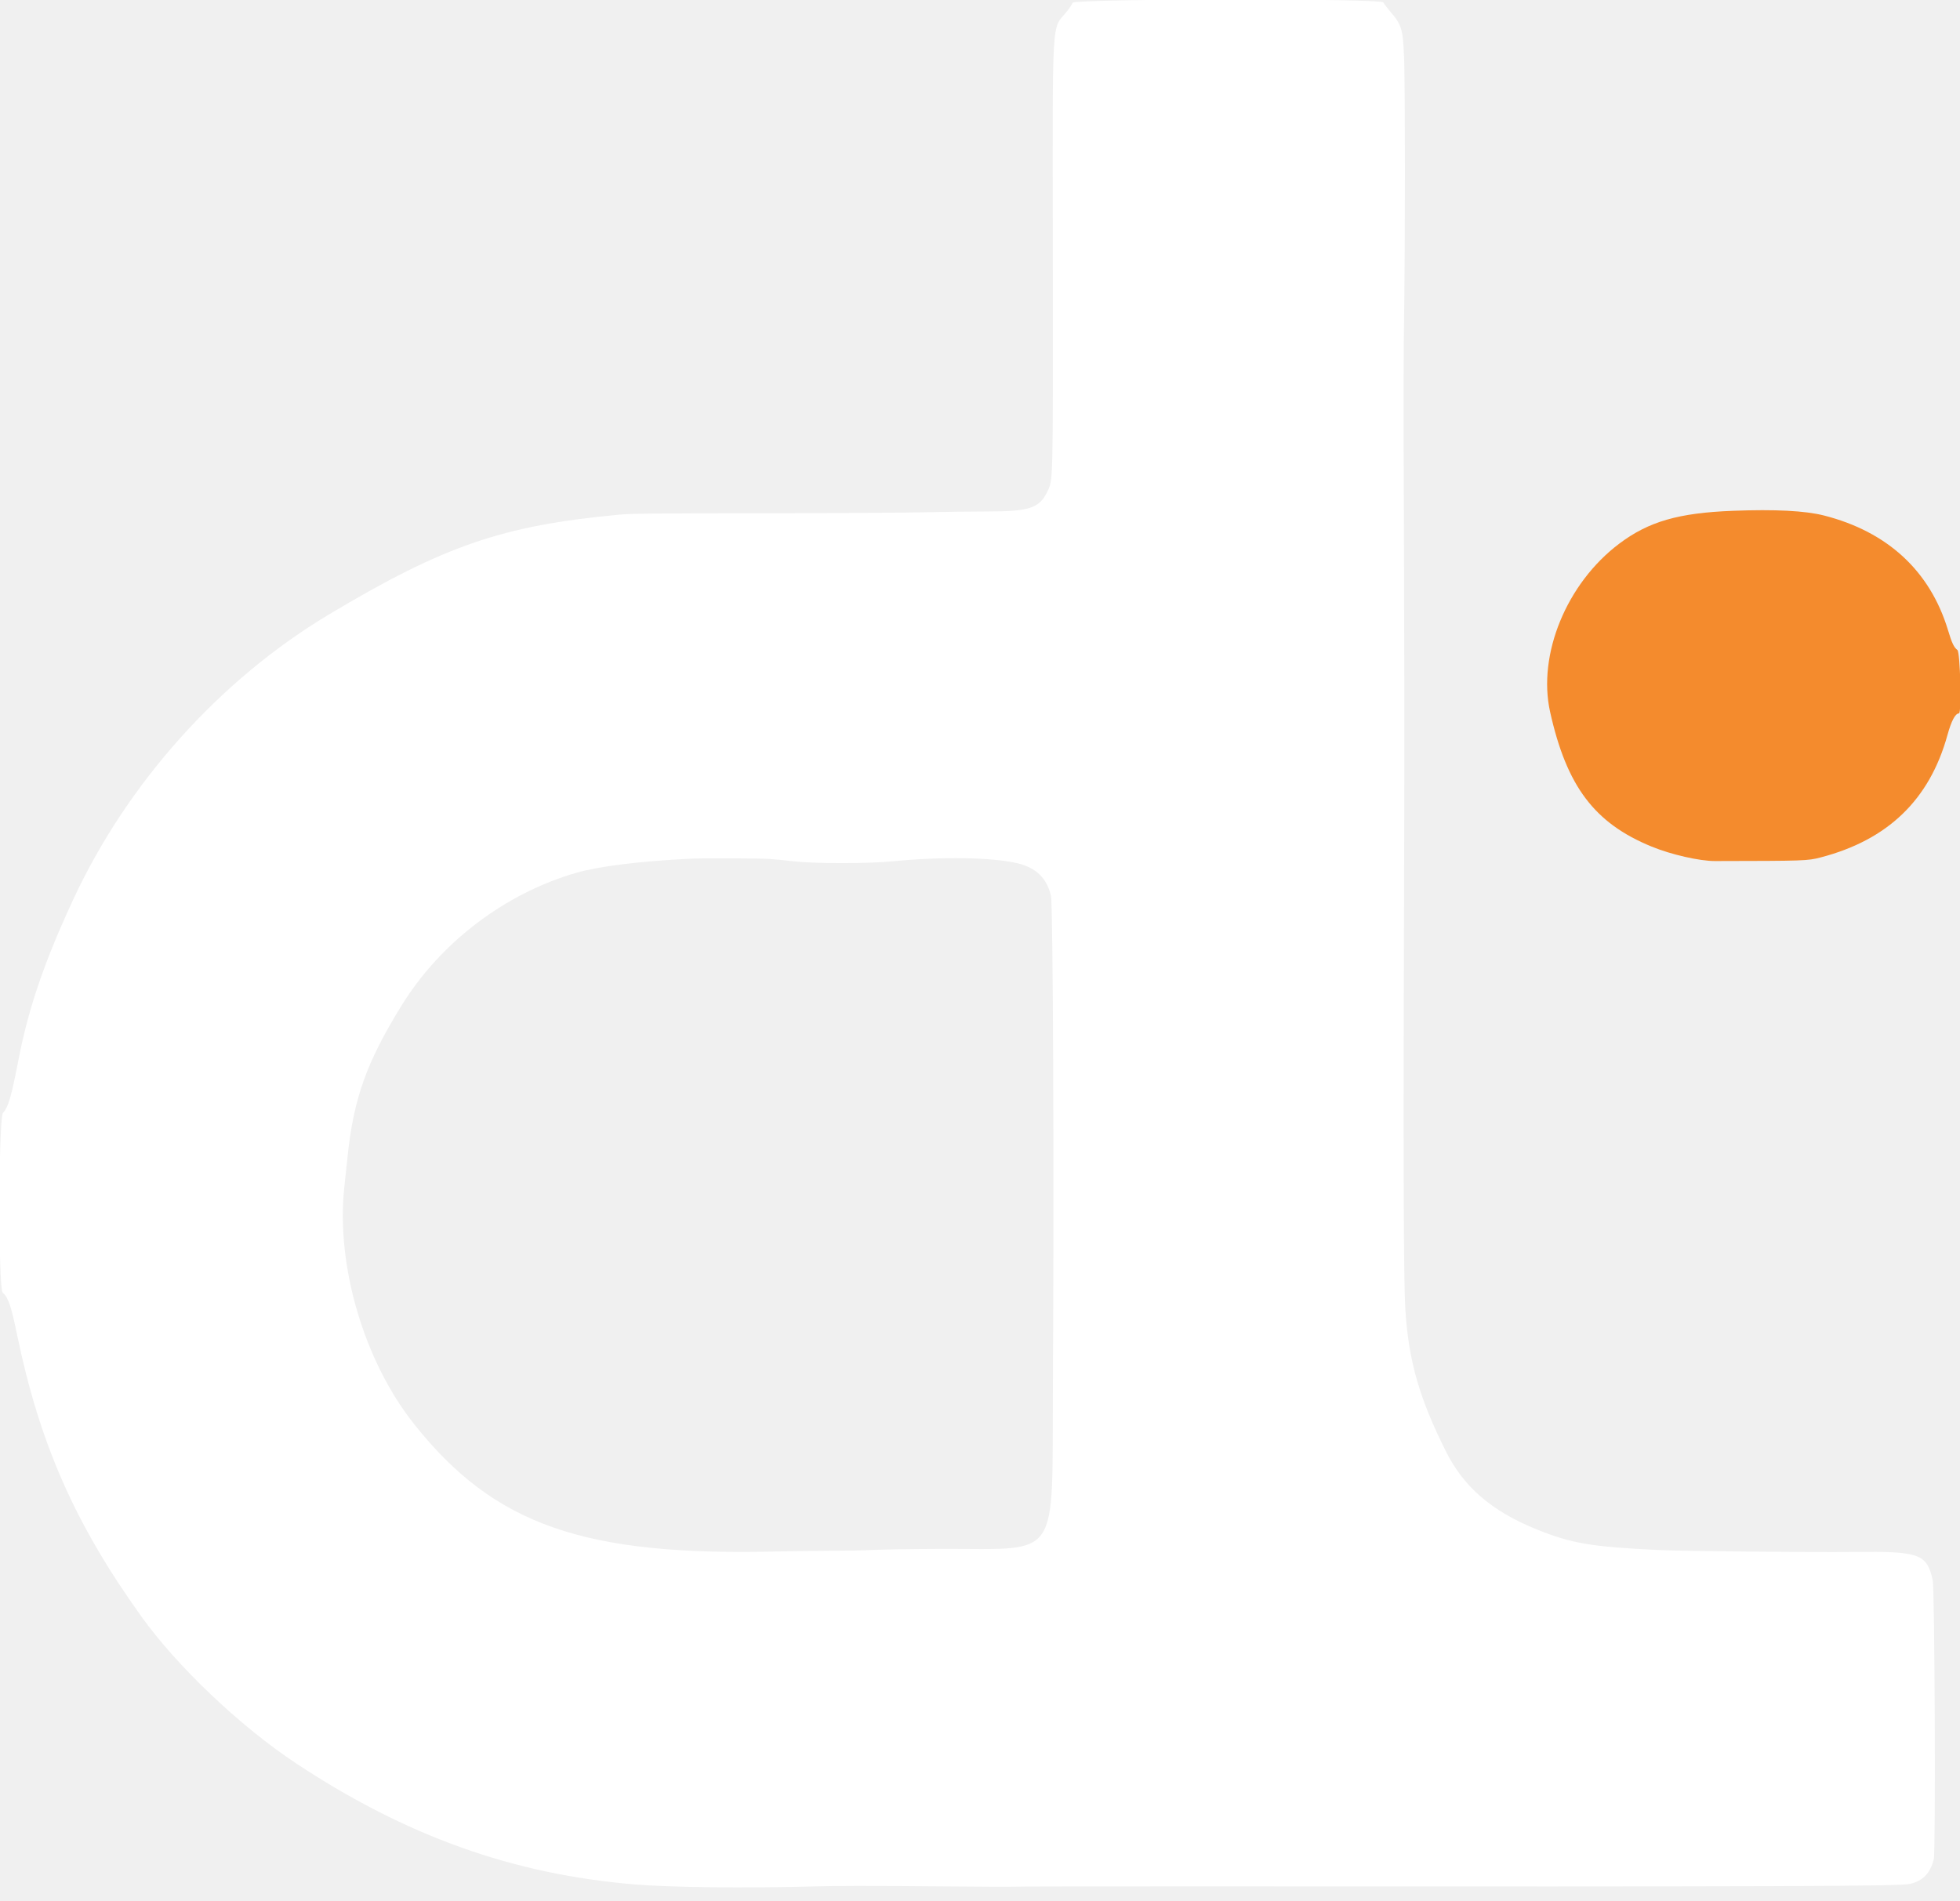
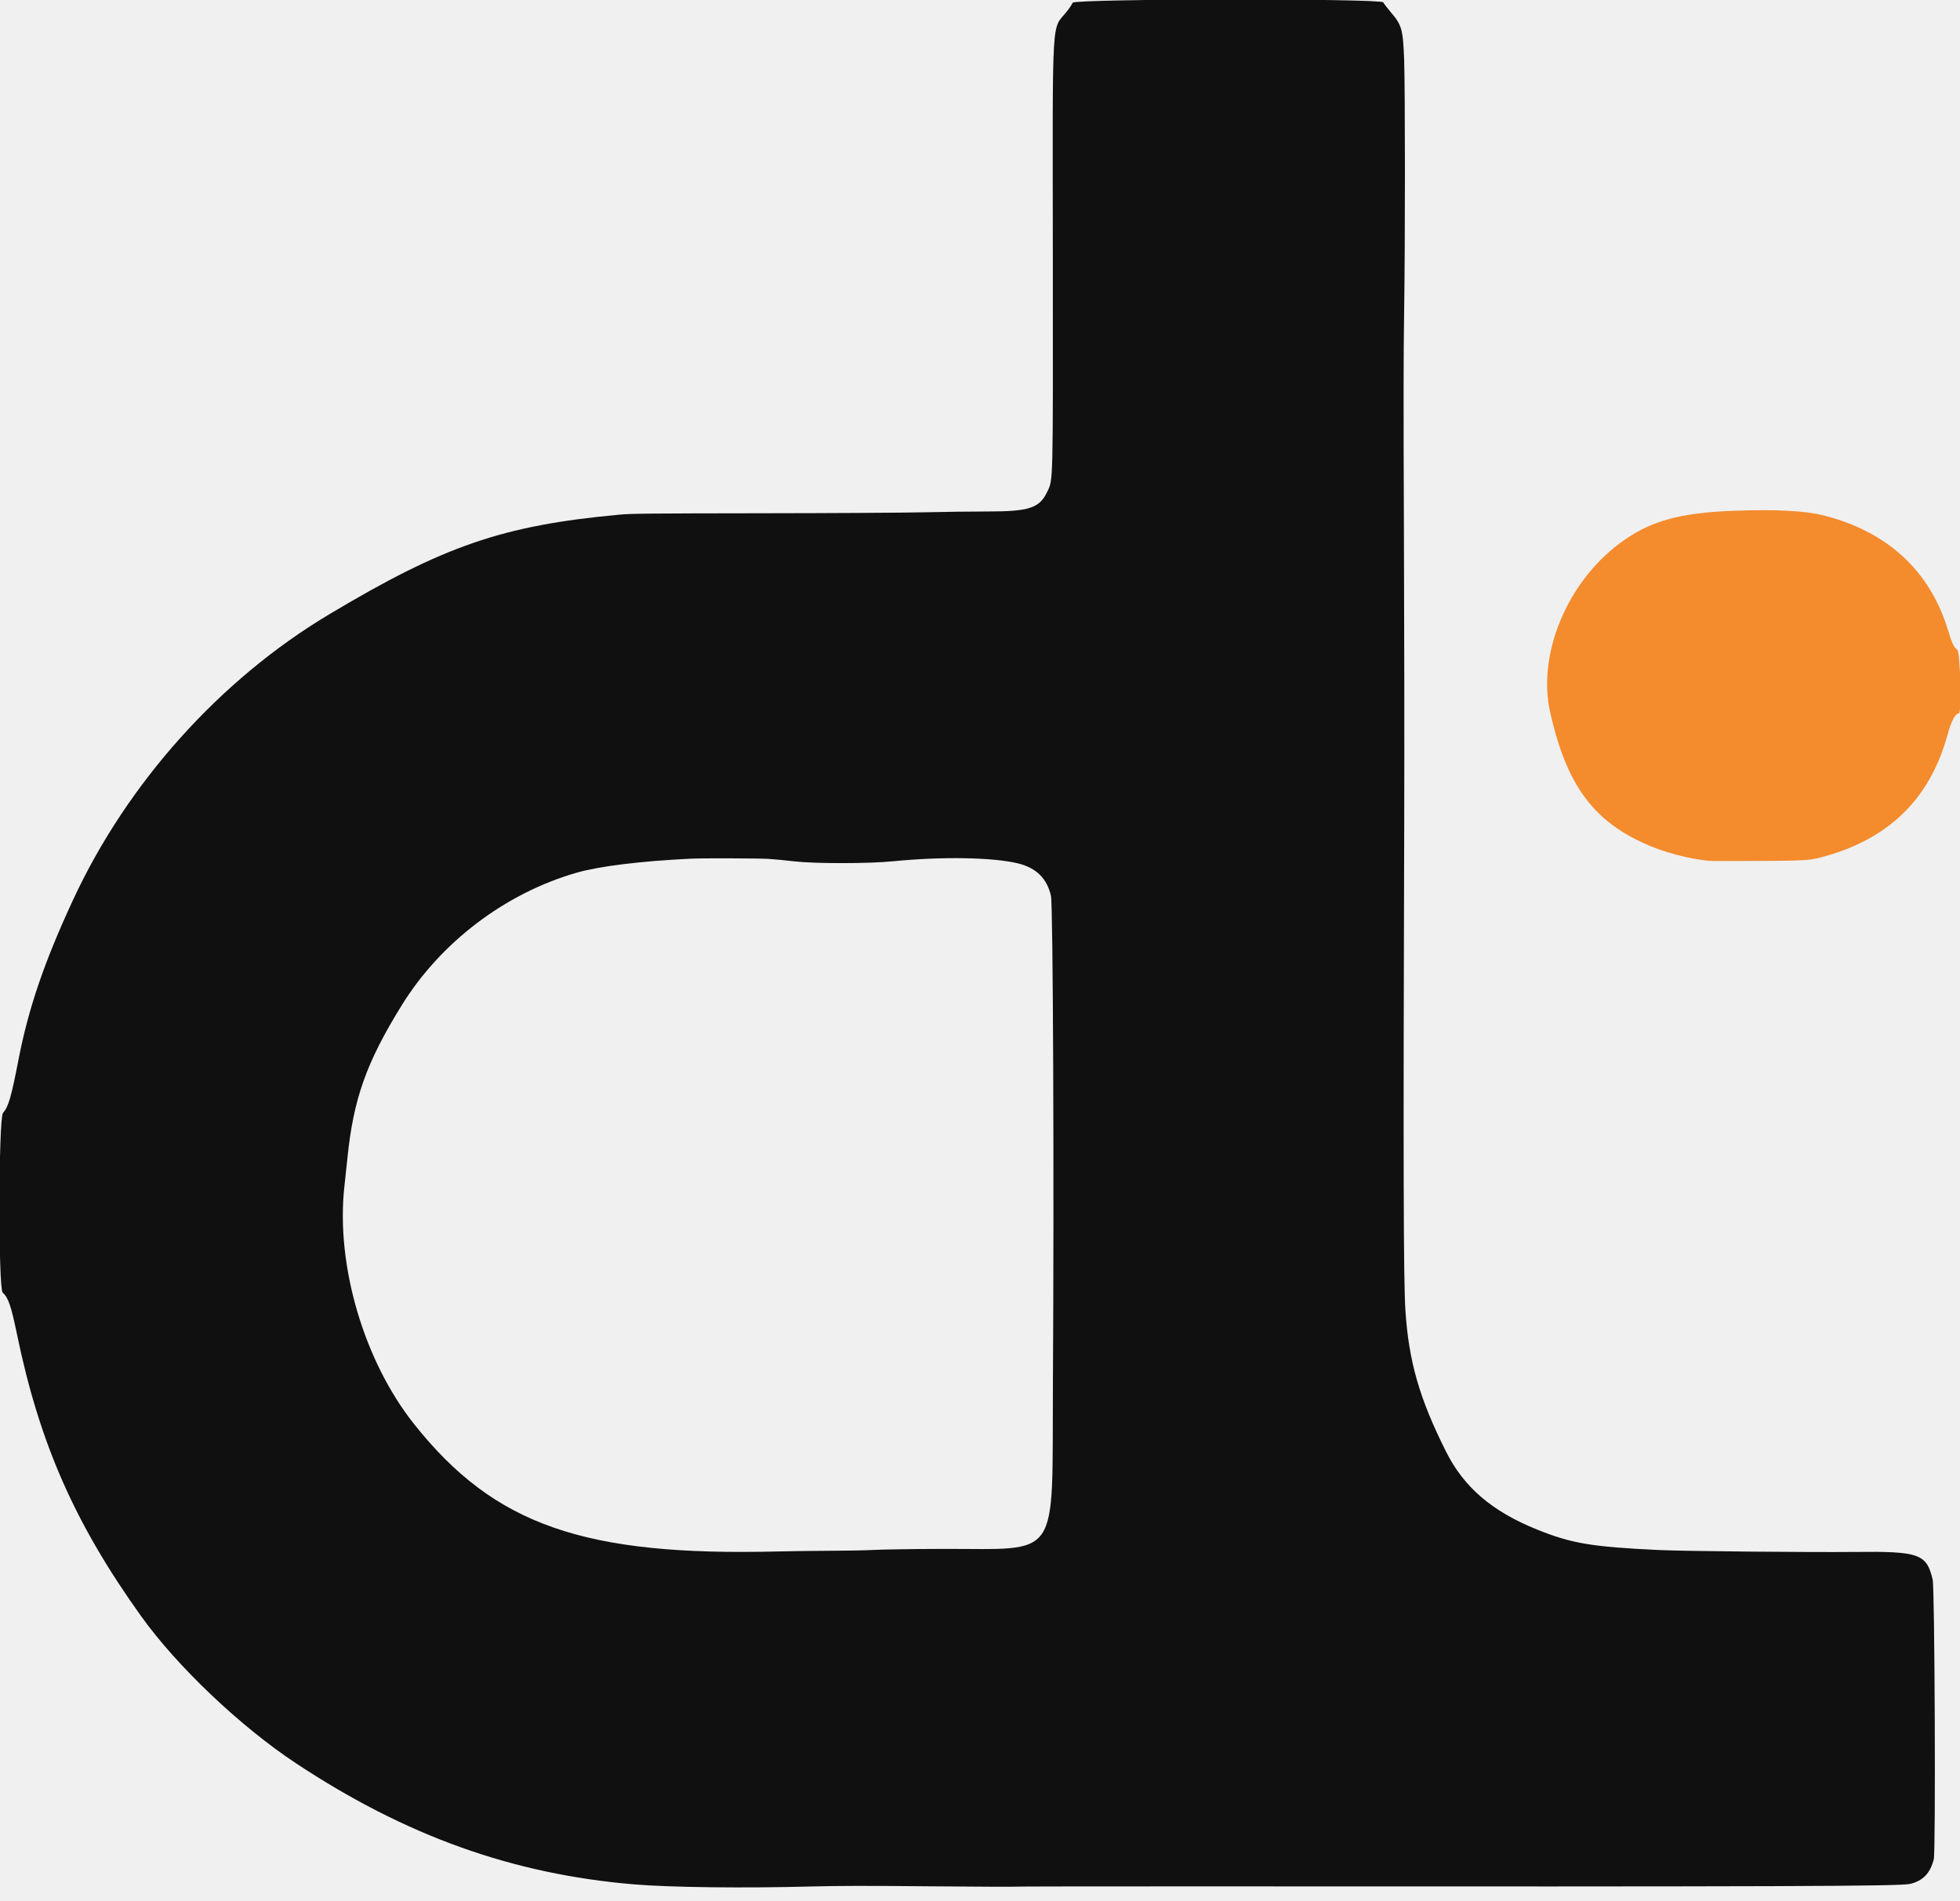
<svg xmlns="http://www.w3.org/2000/svg" viewBox="0 0 2640 2560" role="img" aria-label="datalization">
  <g transform="translate(0,2560.0) scale(0.1,-0.1)">
-     <path fill="#FFFFFF" d="M14448 25563 c-8 -21 -43 -73 -77 -116 -211 -265 -193 49 -190 -3301 2 -3133 6 -3002 -78 -3176 -104 -215 -243 -260 -800 -260 -208 0 -592 -5 -853 -11 -261 -6 -1251 -12 -2200 -13 -1541 -2 -1745 -4 -1910 -19 -1570 -146 -2361 -418 -3910 -1345 -1468 -878 -2715 -2269 -3445 -3842 -388 -836 -601 -1460 -735 -2150 -99 -512 -136 -639 -210 -723 -60 -68 -64 -2367 -4 -2419 75 -66 114 -179 193 -563 304 -1470 779 -2549 1671 -3795 484 -677 1339 -1489 2090 -1985 1478 -977 2912 -1491 4550 -1629 484 -41 1500 -53 2405 -28 355 9 717 10 1584 2 617 -5 1127 -8 1131 -5 4 3 1031 4 2281 4 8234 -4 9658 1 9790 34 172 43 268 143 316 332 27 105 13 3646 -15 3765 -81 349 -181 384 -1052 374 -605 -6 -2311 10 -2640 26 -905 43 -1171 88 -1640 277 -602 243 -982 568 -1222 1047 -359 715 -504 1219 -548 1906 -26 398 -30 1964 -16 6575 3 968 1 2748 -4 3955 -7 1604 -6 2392 3 2925 14 919 14 2991 0 3390 -16 416 -31 468 -186 648 -43 51 -86 107 -95 125 -27 55 -4162 50 -4184 -5z m-4093 -11533 c83 -6 236 -20 340 -33 281 -32 1003 -32 1335 1 660 65 1336 54 1680 -28 247 -60 394 -204 446 -440 28 -127 43 -3804 26 -6600 -14 -2386 120 -2190 -1497 -2195 -396 -1 -812 -8 -925 -14 -113 -6 -369 -11 -570 -11 -201 -1 -513 -5 -695 -9 -2630 -67 -3835 353 -4917 1715 -676 850 -1055 2141 -940 3194 12 107 31 285 42 395 81 792 255 1283 729 2050 526 852 1398 1514 2361 1790 304 87 867 156 1535 188 162 8 918 5 1050 -3z" />
+     <path fill="#101010" d="M14448 25563 c-8 -21 -43 -73 -77 -116 -211 -265 -193 49 -190 -3301 2 -3133 6 -3002 -78 -3176 -104 -215 -243 -260 -800 -260 -208 0 -592 -5 -853 -11 -261 -6 -1251 -12 -2200 -13 -1541 -2 -1745 -4 -1910 -19 -1570 -146 -2361 -418 -3910 -1345 -1468 -878 -2715 -2269 -3445 -3842 -388 -836 -601 -1460 -735 -2150 -99 -512 -136 -639 -210 -723 -60 -68 -64 -2367 -4 -2419 75 -66 114 -179 193 -563 304 -1470 779 -2549 1671 -3795 484 -677 1339 -1489 2090 -1985 1478 -977 2912 -1491 4550 -1629 484 -41 1500 -53 2405 -28 355 9 717 10 1584 2 617 -5 1127 -8 1131 -5 4 3 1031 4 2281 4 8234 -4 9658 1 9790 34 172 43 268 143 316 332 27 105 13 3646 -15 3765 -81 349 -181 384 -1052 374 -605 -6 -2311 10 -2640 26 -905 43 -1171 88 -1640 277 -602 243 -982 568 -1222 1047 -359 715 -504 1219 -548 1906 -26 398 -30 1964 -16 6575 3 968 1 2748 -4 3955 -7 1604 -6 2392 3 2925 14 919 14 2991 0 3390 -16 416 -31 468 -186 648 -43 51 -86 107 -95 125 -27 55 -4162 50 -4184 -5z m-4093 -11533 c83 -6 236 -20 340 -33 281 -32 1003 -32 1335 1 660 65 1336 54 1680 -28 247 -60 394 -204 446 -440 28 -127 43 -3804 26 -6600 -14 -2386 120 -2190 -1497 -2195 -396 -1 -812 -8 -925 -14 -113 -6 -369 -11 -570 -11 -201 -1 -513 -5 -695 -9 -2630 -67 -3835 353 -4917 1715 -676 850 -1055 2141 -940 3194 12 107 31 285 42 395 81 792 255 1283 729 2050 526 852 1398 1514 2361 1790 304 87 867 156 1535 188 162 8 918 5 1050 -3z" />
  </g>
  <g transform="translate(0,2560.0) scale(0.1,-0.1)">
    <path fill="#F48B2D" d="M23340 18719 c-730 -28 -1133 -144 -1529 -442 -709 -533 -1104 -1493 -932 -2267 223 -1002 596 -1498 1367 -1814 266 -109 645 -195 854 -195 1206 2 1246 3 1420 48 906 235 1469 776 1710 1646 54 196 107 295 156 295 38 0 17 825 -21 854 -47 36 -74 92 -128 272 -242 794 -814 1322 -1670 1540 -252 64 -657 85 -1227 63z" />
  </g>
</svg>
